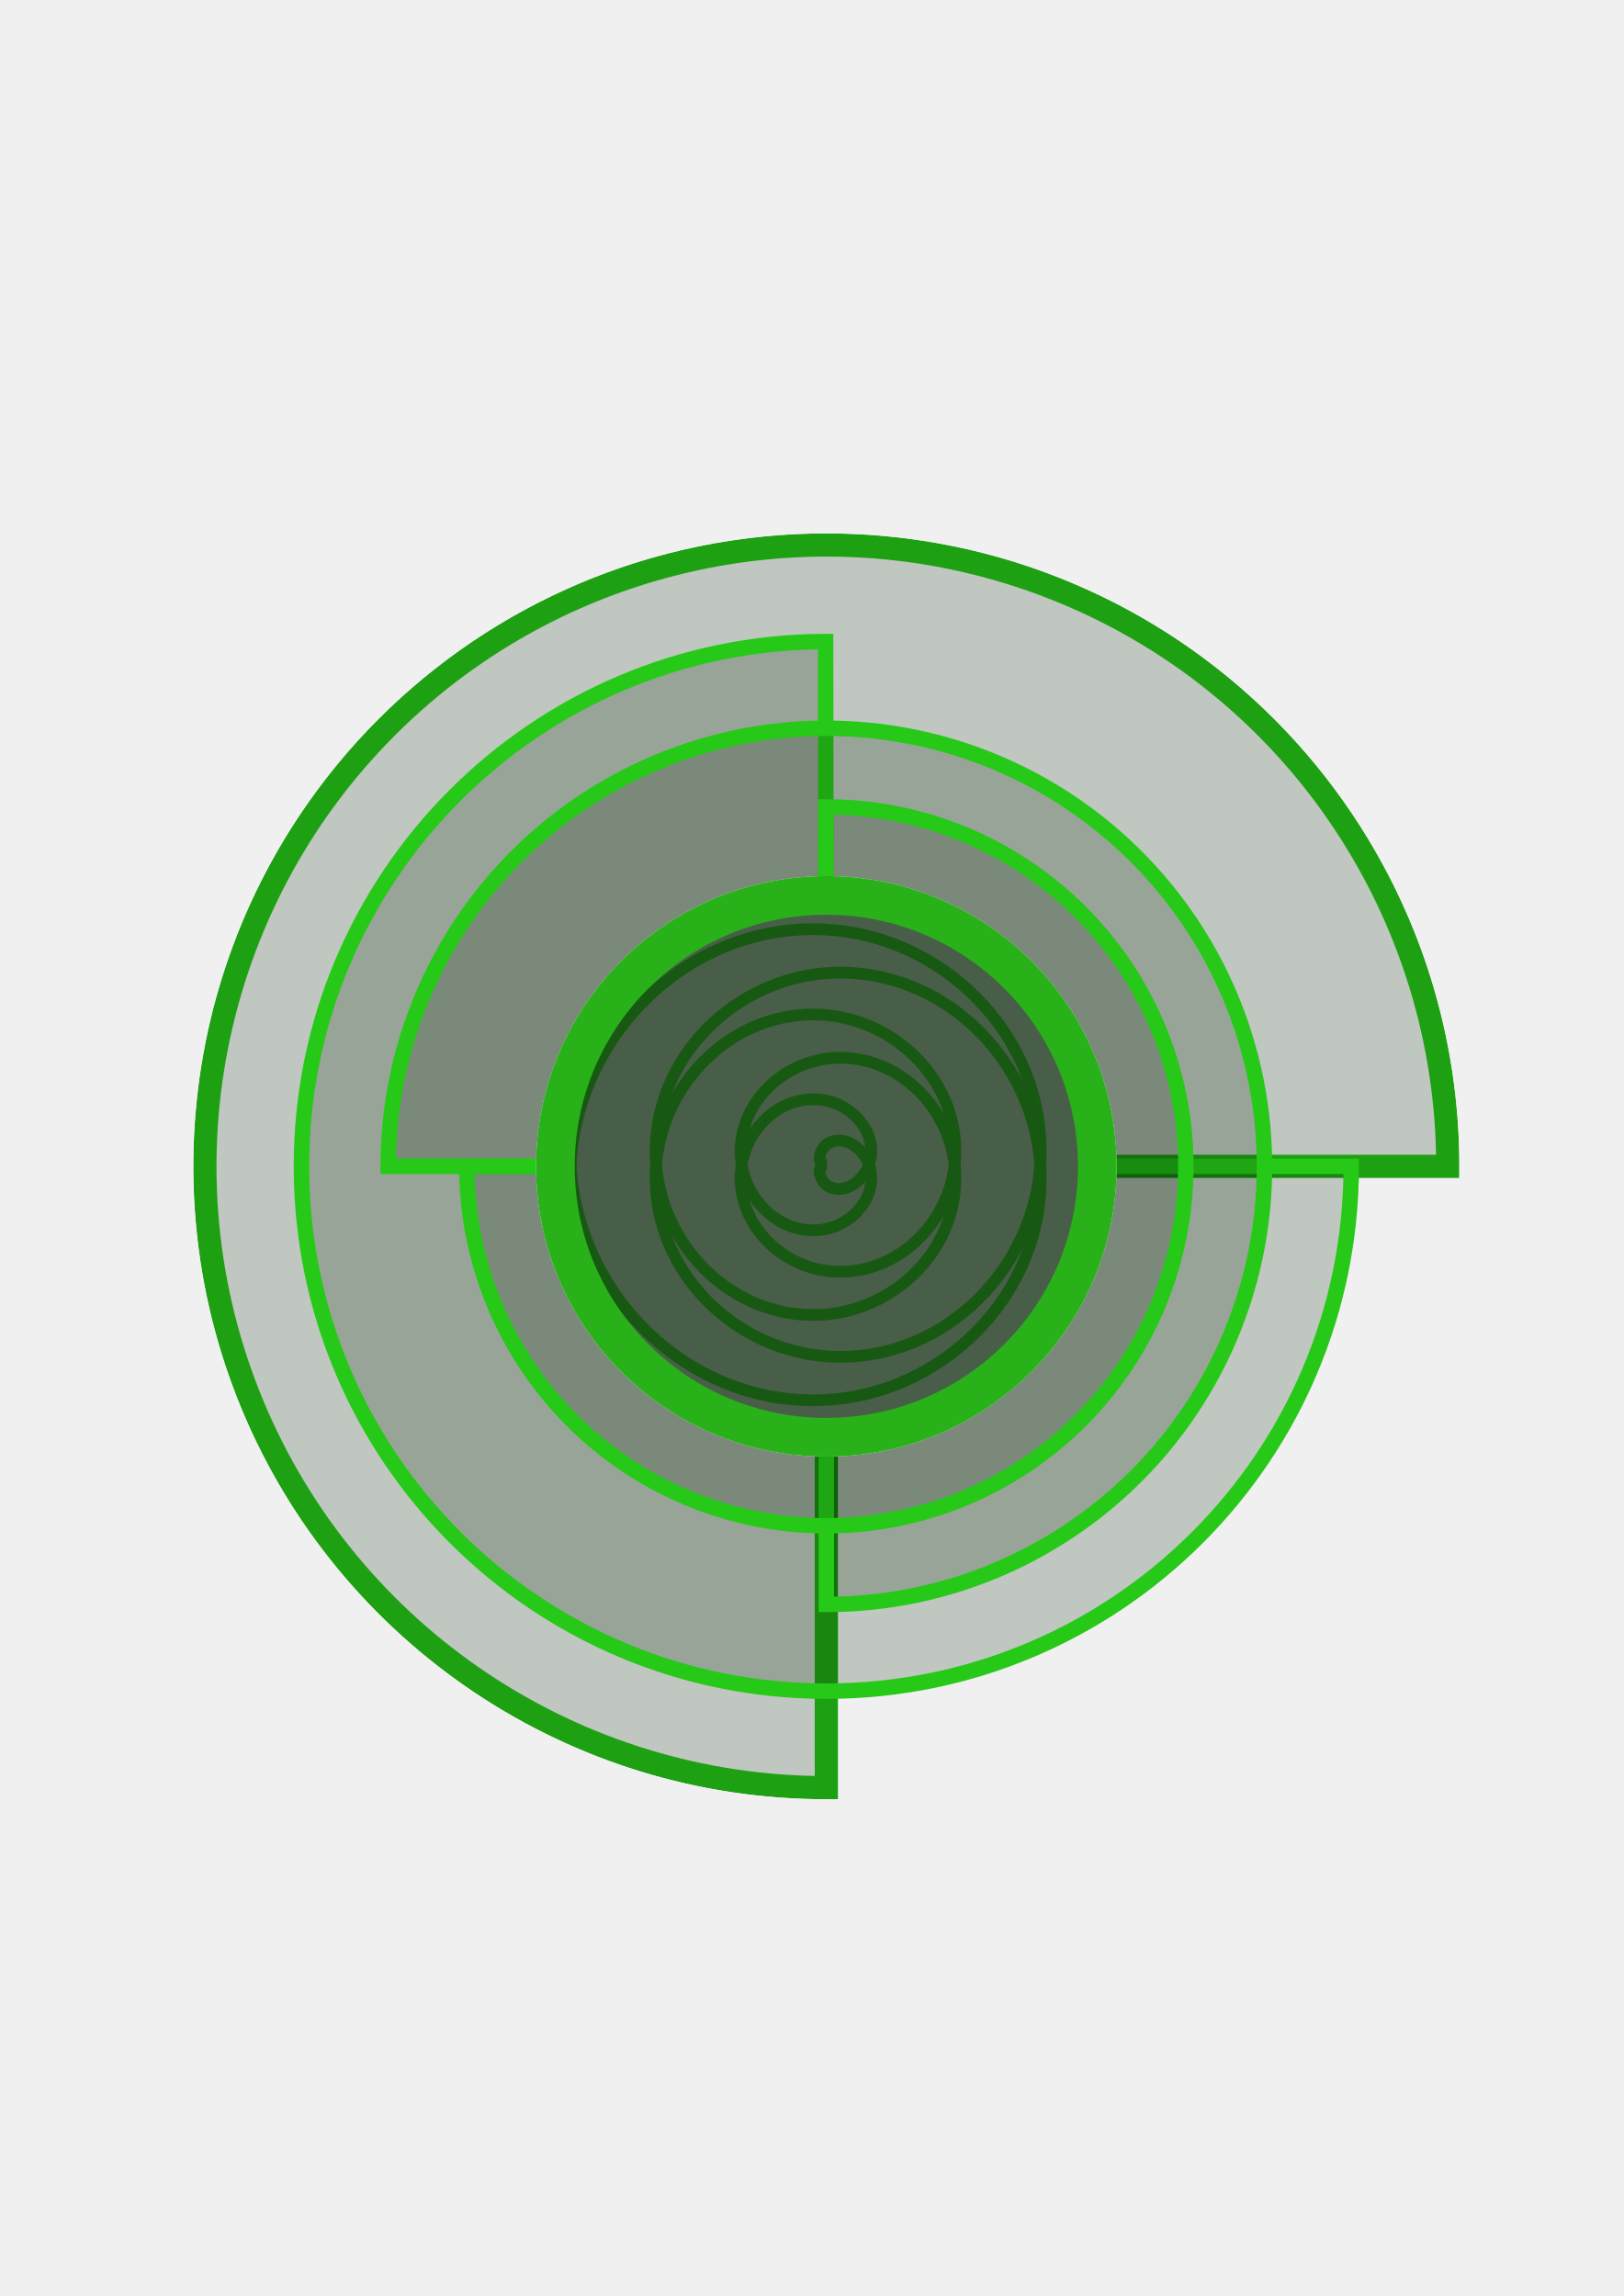
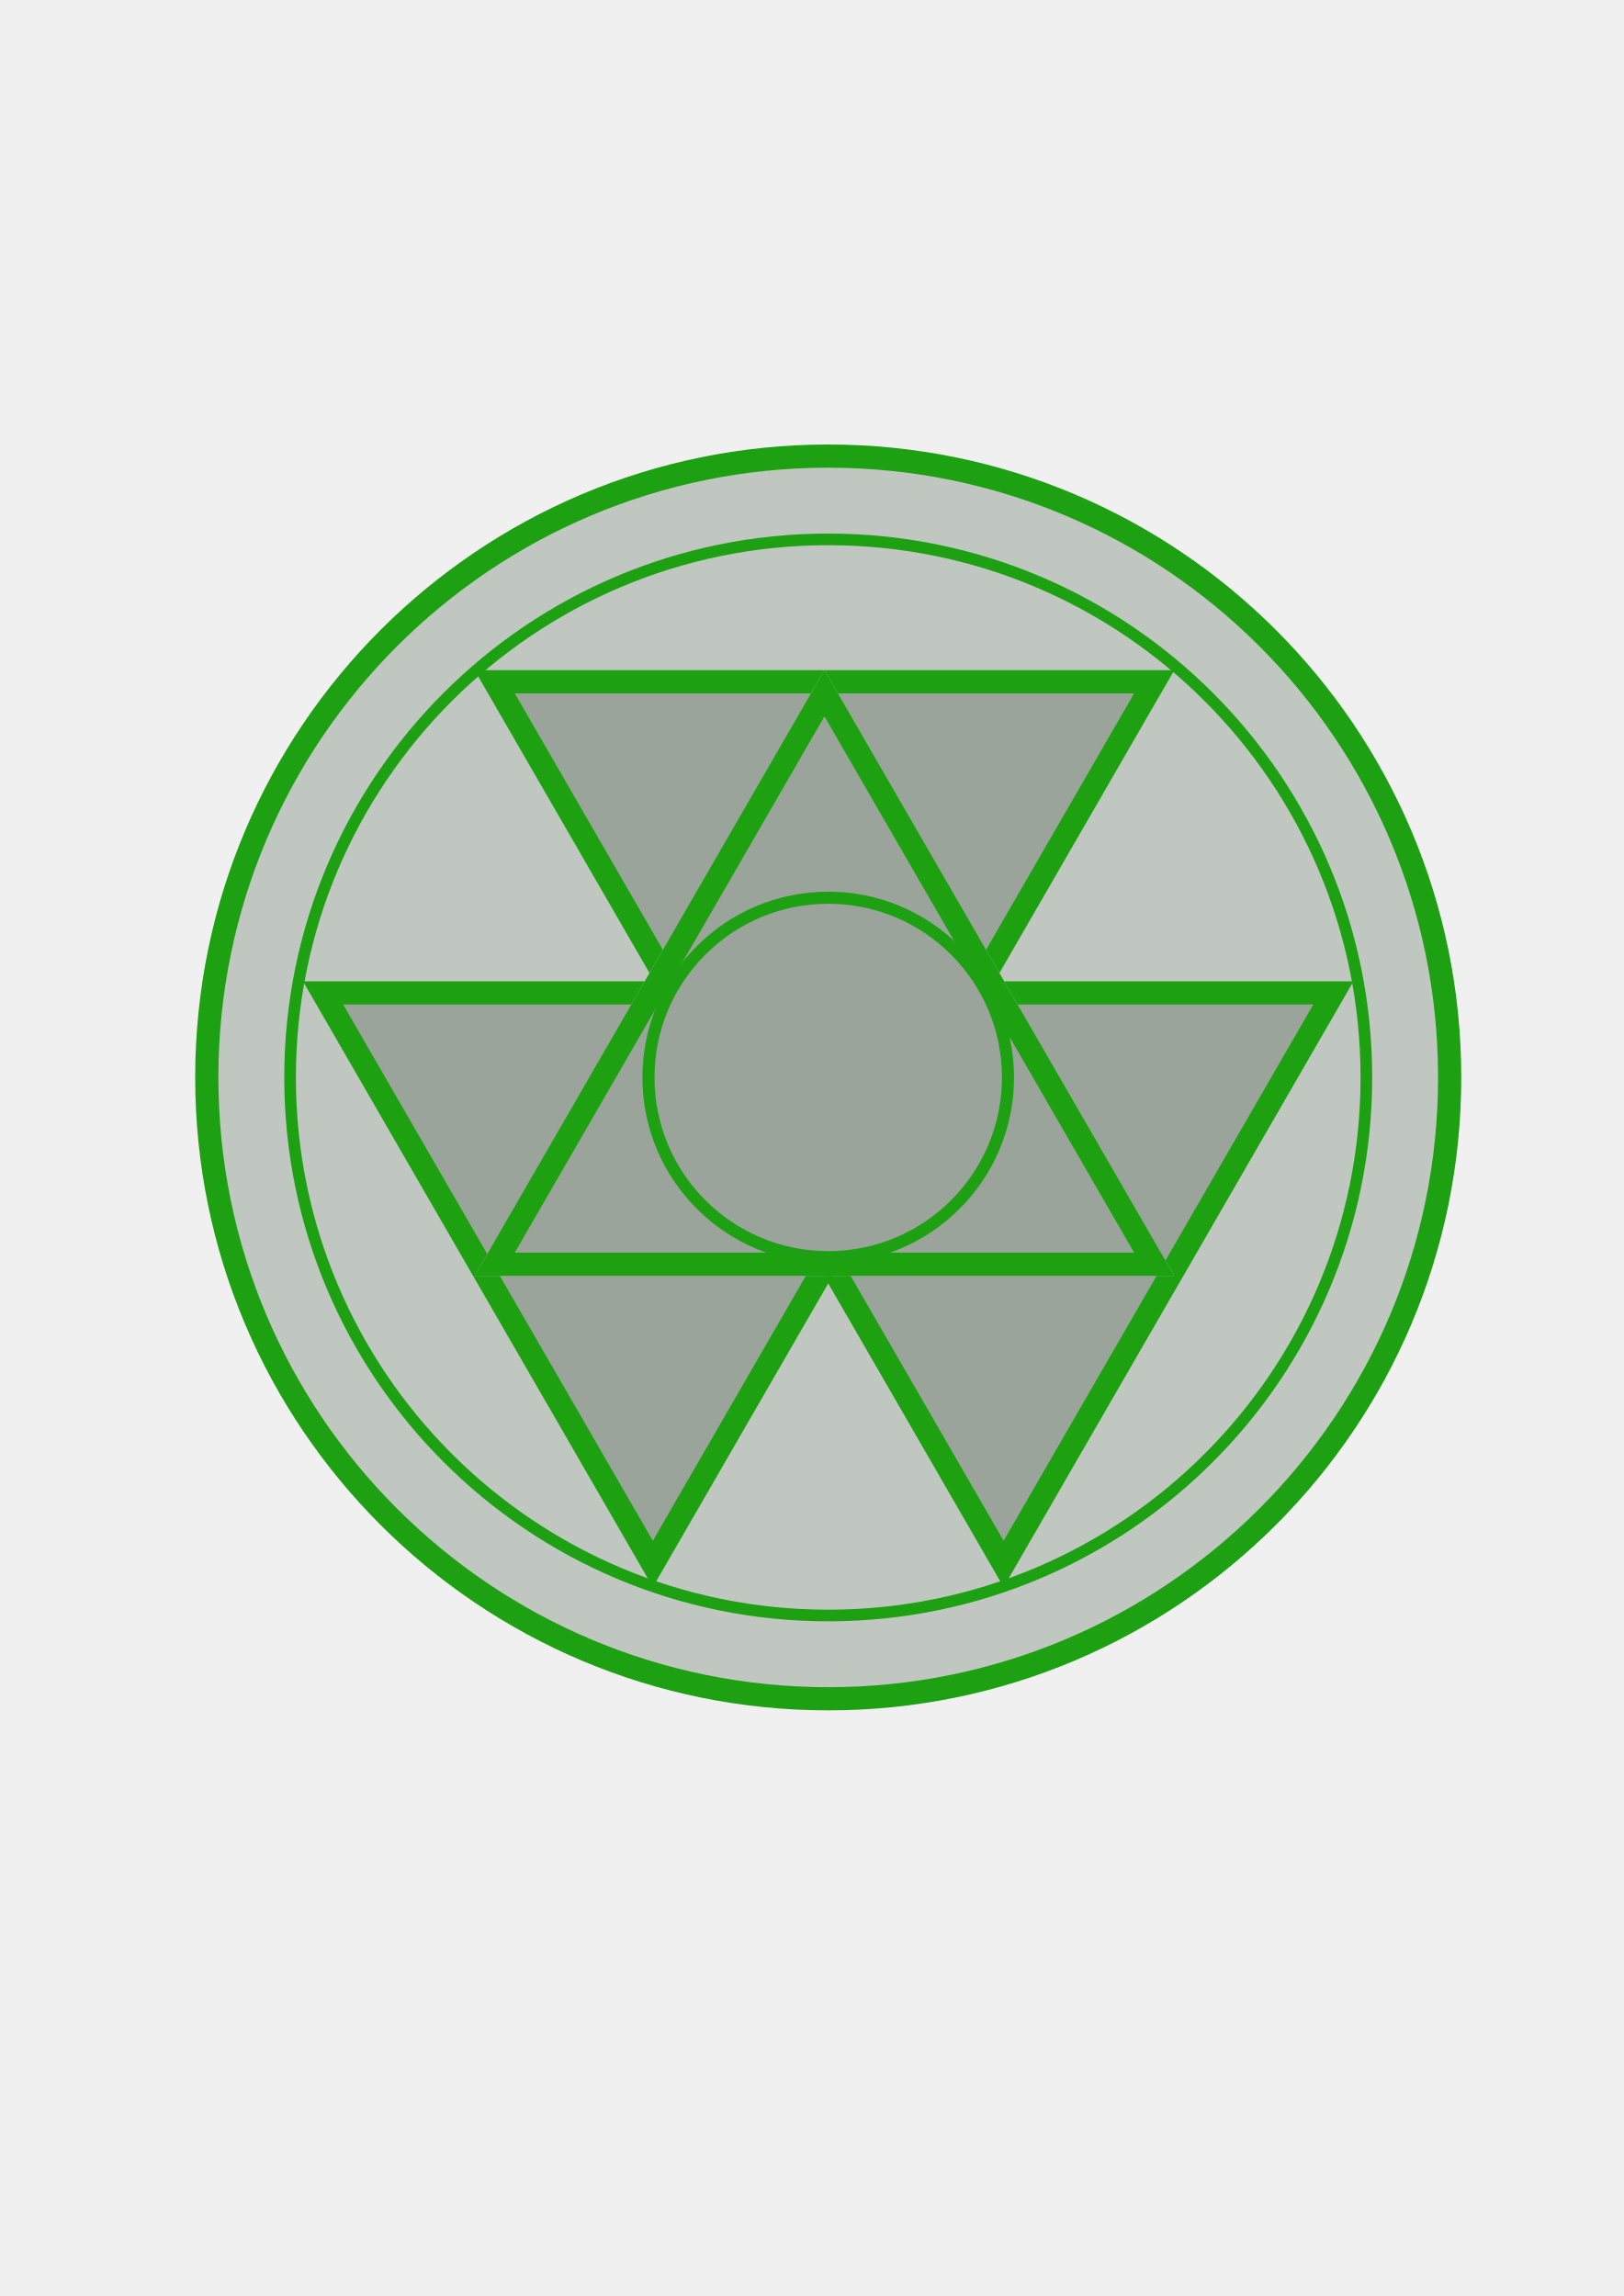
<svg xmlns="http://www.w3.org/2000/svg" width="210mm" height="297mm" viewBox="0 0 210 297" version="1.1" id="svg1">
  <defs id="defs1">
    <filter id="mask-powermask-path-effect37_inverse" style="color-interpolation-filters:sRGB" height="100" width="100" x="-50" y="-50">
      <feColorMatrix id="mask-powermask-path-effect37_primitive1" values="1" type="saturate" result="fbSourceGraphic" />
      <feColorMatrix id="mask-powermask-path-effect37_primitive2" values="-1 0 0 0 1 0 -1 0 0 1 0 0 -1 0 1 0 0 0 1 0 " in="fbSourceGraphic" />
    </filter>
    <filter id="mask-powermask-path-effect38_inverse" style="color-interpolation-filters:sRGB" height="100" width="100" x="-50" y="-50">
      <feColorMatrix id="mask-powermask-path-effect38_primitive1" values="1" type="saturate" result="fbSourceGraphic" />
      <feColorMatrix id="mask-powermask-path-effect38_primitive2" values="-1 0 0 0 1 0 -1 0 0 1 0 0 -1 0 1 0 0 0 1 0 " in="fbSourceGraphic" />
    </filter>
    <filter id="mask-powermask-path-effect39_inverse" style="color-interpolation-filters:sRGB" height="100" width="100" x="-50" y="-50">
      <feColorMatrix id="mask-powermask-path-effect39_primitive1" values="1" type="saturate" result="fbSourceGraphic" />
      <feColorMatrix id="mask-powermask-path-effect39_primitive2" values="-1 0 0 0 1 0 -1 0 0 1 0 0 -1 0 1 0 0 0 1 0 " in="fbSourceGraphic" />
    </filter>
    <filter id="mask-powermask-path-effect40_inverse" style="color-interpolation-filters:sRGB" height="100" width="100" x="-50" y="-50">
      <feColorMatrix id="mask-powermask-path-effect40_primitive1" values="1" type="saturate" result="fbSourceGraphic" />
      <feColorMatrix id="mask-powermask-path-effect40_primitive2" values="-1 0 0 0 1 0 -1 0 0 1 0 0 -1 0 1 0 0 0 1 0 " in="fbSourceGraphic" />
    </filter>
    <filter id="mask-powermask-path-effect2_inverse" style="color-interpolation-filters:sRGB" height="100" width="100" x="-50" y="-50">
      <feColorMatrix id="mask-powermask-path-effect2_primitive1" values="1" type="saturate" result="fbSourceGraphic" />
      <feColorMatrix id="mask-powermask-path-effect2_primitive2" values="-1 0 0 0 1 0 -1 0 0 1 0 0 -1 0 1 0 0 0 1 0 " in="fbSourceGraphic" />
    </filter>
    <filter id="mask-powermask-path-effect3_inverse" style="color-interpolation-filters:sRGB" height="100" width="100" x="-50" y="-50">
      <feColorMatrix id="mask-powermask-path-effect3_primitive1" values="1" type="saturate" result="fbSourceGraphic" />
      <feColorMatrix id="mask-powermask-path-effect3_primitive2" values="-1 0 0 0 1 0 -1 0 0 1 0 0 -1 0 1 0 0 0 1 0 " in="fbSourceGraphic" />
    </filter>
    <clipPath clipPathUnits="userSpaceOnUse" id="clipath_lpe_path-effect66">
      <path style="display:none;fill:#020620;fill-opacity:0.274;stroke:#192fd8;stroke-width:3;stroke-dasharray:none;stroke-opacity:1" id="path66" transform="rotate(-90)" mask="none" clip-path="none" d="m -26.5,-150.873 a 80.373,80.373 0 0 1 -49.615,74.255 80.373,80.373 0 0 1 -87.59,-17.423 80.373,80.373 0 0 1 -17.423,-87.59 80.373,80.373 0 0 1 74.255,-49.615 v 80.373 z" />
      <path id="lpe_path-effect66" style="display:block;fill:#020620;fill-opacity:0.274;stroke:#192fd8;stroke-width:3;stroke-dasharray:none;stroke-opacity:1" class="powerclip" d="M -224.757,32.987 H -76.989 V 180.757 H -224.757 Z m 198.257,-183.86 h -80.373 v -80.373 a 80.373,80.373 0 0 0 -74.255,49.615 80.373,80.373 0 0 0 17.423,87.59 80.373,80.373 0 0 0 87.59,17.423 80.373,80.373 0 0 0 49.615,-74.255 z" />
    </clipPath>
    <clipPath clipPathUnits="userSpaceOnUse" id="clipath_lpe_path-effect69">
      <path style="display:none;fill:#020620;fill-opacity:0.274;stroke:#192fd8;stroke-width:2;stroke-dasharray:none;stroke-opacity:1" id="path69" transform="scale(-1)" mask="none" d="m -82.989,106.873 a 67.884,67.884 0 0 1 -67.852,67.884 67.884,67.884 0 0 1 -67.917,-67.82 67.884,67.884 0 0 1 67.787,-67.949 l 0.097,67.884 z" clip-path="url(#clipath_lpe_path-effect66)" />
      <path id="lpe_path-effect69" style="display:block;fill:#020620;fill-opacity:0.274;stroke:#192fd8;stroke-width:2;stroke-dasharray:none;stroke-opacity:1" class="powerclip" d="M 88.205,-169.54 H 213.539 V -44.206 H 88.205 Z M -82.989,106.873 H -150.873 l -0.097,-67.884 a 67.884,67.884 0 0 0 -67.787,67.949 67.884,67.884 0 0 0 67.917,67.82 67.884,67.884 0 0 0 67.852,-67.884 z" />
    </clipPath>
    <clipPath clipPathUnits="userSpaceOnUse" id="clipath_lpe_path-effect72">
      <path style="display:block;fill:#020620;fill-opacity:0.274;stroke:#192fd8;stroke-width:2;stroke-dasharray:none;stroke-opacity:1" id="path72" transform="rotate(90)" d="m 207.539,-106.873 a 56.666,56.666 0 0 1 -34.981,52.353 56.666,56.666 0 0 1 -61.754,-12.284 56.666,56.666 0 0 1 -12.284,-61.754 56.666,56.666 0 0 1 52.353,-34.981 v 56.666 z" mask="none" clip-path="url(#clipath_lpe_path-effect69)" />
    </clipPath>
    <mask maskUnits="userSpaceOnUse" id="mask4">
-       <g id="g7" mask="none" style="display:inline" clip-path="none">
-         <circle style="fill:#ffffff;fill-opacity:1;stroke:#ffffff;stroke-width:3;stroke-dasharray:none;stroke-opacity:1" id="circle5" mask="none" clip-path="none" transform="scale(-1)" cx="-106.873" cy="-150.873" r="80.373" />
-         <path style="display:block;fill:#ffffff;fill-opacity:1;stroke:#ffffff;stroke-width:2;stroke-dasharray:none;stroke-opacity:1" id="path5" mask="none" clip-path="none" d="m 218.757,-106.871 a 67.884,67.884 0 0 1 -67.852,67.884 67.884,67.884 0 0 1 -67.917,-67.82 67.884,67.884 0 0 1 67.787,-67.949 l 0.097,67.884 z" transform="rotate(90)" />
-         <path style="fill:#ffffff;fill-opacity:1;stroke:#ffffff;stroke-width:2;stroke-dasharray:none;stroke-opacity:1" id="path6" mask="none" clip-path="none" d="m -94.205,106.873 a 56.666,56.666 0 0 1 -34.981,52.353 56.666,56.666 0 0 1 -61.754,-12.284 56.666,56.666 0 0 1 -12.284,-61.754 56.666,56.666 0 0 1 52.353,-34.981 v 56.666 z" transform="rotate(-90)" />
-         <path style="fill:#ffffff;fill-opacity:1;stroke:#ffffff;stroke-width:2;stroke-dasharray:none;stroke-opacity:1" id="path7" mask="none" clip-path="none" d="M 153.37,150.816 A 46.497,46.497 0 0 1 124.706,193.814 46.497,46.497 0 0 1 74.015,183.771 46.497,46.497 0 0 1 63.91,133.092 46.497,46.497 0 0 1 106.873,104.375 v 46.497 z" />
-         <circle style="display:inline;fill:#000000;fill-opacity:1;stroke:#000000;stroke-width:5;stroke-dasharray:none;stroke-opacity:1;paint-order:normal" id="circle7" transform="rotate(-90,150.8723,-106.8733)" clip-path="none" cx="-106.873" cy="-150.873" r="35.043" />
+       <g id="g5" style="display:inline">
+         <circle style="display:inline;fill:#ffffff;fill-opacity:1;stroke:#ffffff;stroke-width:3;stroke-dasharray:none;stroke-opacity:1" id="circle4" mask="none" clip-path="none" transform="scale(-1)" cx="-106.874" cy="-150.873" r="80.373" />
+         <path style="fill:#000000;fill-opacity:1;stroke:#000000;stroke-width:3;stroke-opacity:1" id="path5" d="m 40.49,56.614 42.648,73.868 -85.296,0 z" transform="translate(66.38395,58.07512)" />
+       </g>
+     </mask>
+     <mask maskUnits="userSpaceOnUse" id="mask11">
+       <g id="g11" style="display:inline">
+         <circle style="display:inline;fill:#ffffff;fill-opacity:1;stroke:#ffffff;stroke-width:3;stroke-dasharray:none;stroke-opacity:1" id="circle11" mask="none" clip-path="none" transform="scale(-1)" cx="-107.046" cy="-153.115" r="80.373" />
+         <path style="fill:#000000;fill-opacity:1;stroke:#000000;stroke-width:3;stroke-opacity:1" id="path11" d="m 40.49,56.614 42.648,73.868 -85.296,0 z" transform="translate(66.38395,58.07512)" />
+       </g>
+     </mask>
+     <mask maskUnits="userSpaceOnUse" id="mask12">
+       <g id="g12" style="display:inline" transform="translate(0,0.2434392)">
+         <circle style="display:inline;fill:#ffffff;fill-opacity:1;stroke:#ffffff;stroke-width:3;stroke-dasharray:none;stroke-opacity:1" id="circle12" mask="none" clip-path="none" transform="scale(-1)" cx="-107.736" cy="-153.977" r="80.373" />
+         <path style="fill:#000000;fill-opacity:1;stroke:#000000;stroke-width:3;stroke-opacity:1" id="path12" d="m 40.49,56.614 42.648,73.868 -85.296,0 z" transform="translate(66.38395,58.07512)" />
      </g>
    </mask>
  </defs>
-   <g id="layer1" mask="url(#mask4)" style="display:inline" clip-path="none" transform="rotate(-90,106.8733,150.8723)">
-     <path style="fill:#022002;fill-opacity:0.2;stroke:#1ea013;stroke-width:3;stroke-dasharray:none;stroke-opacity:1" id="path58" mask="none" clip-path="none" d="m -26.5,-150.873 a 80.373,80.373 0 0 1 -49.615,74.255 80.373,80.373 0 0 1 -87.59,-17.423 80.373,80.373 0 0 1 -17.423,-87.59 80.373,80.373 0 0 1 74.255,-49.615 v 80.373 z" transform="scale(-1)" />
-     <path style="display:block;fill:#022002;fill-opacity:0.2;stroke:#26c917;stroke-width:2;stroke-dasharray:none;stroke-opacity:1" id="path60" mask="none" clip-path="none" d="m 218.757,-106.871 a 67.884,67.884 0 0 1 -67.852,67.884 67.884,67.884 0 0 1 -67.917,-67.82 67.884,67.884 0 0 1 67.787,-67.949 l 0.097,67.884 z" transform="rotate(90)" />
-     <path style="fill:#022002;fill-opacity:0.2;stroke:#26c917;stroke-width:2;stroke-dasharray:none;stroke-opacity:1" id="circle9" mask="none" clip-path="none" d="m -94.205,106.873 a 56.666,56.666 0 0 1 -34.981,52.353 56.666,56.666 0 0 1 -61.754,-12.284 56.666,56.666 0 0 1 -12.284,-61.754 56.666,56.666 0 0 1 52.353,-34.981 v 56.666 z" transform="rotate(-90)" />
-     <path style="fill:#022002;fill-opacity:0.2;stroke:#26c917;stroke-width:2;stroke-dasharray:none;stroke-opacity:1" id="circle10" mask="none" clip-path="none" d="M 153.37,150.816 A 46.497,46.497 0 0 1 124.706,193.814 46.497,46.497 0 0 1 74.015,183.771 46.497,46.497 0 0 1 63.91,133.092 46.497,46.497 0 0 1 106.873,104.375 v 46.497 z" />
+   <g id="layer1" mask="none" style="display:inline" clip-path="none" transform="rotate(-90,106.8733,150.8723)">
+     <circle style="fill:#022002;fill-opacity:0.2;stroke:#1da112;stroke-width:3;stroke-dasharray:none;stroke-opacity:1" id="path58" mask="none" clip-path="none" transform="rotate(-90)" cx="-151.117" cy="118.373" r="80.373" />
  </g>
-   <g id="layer2" style="display:inline" mask="none" clip-path="none">
-     <path style="display:none;opacity:1;fill:none;fill-rule:evenodd;stroke:#4ae23b;stroke-width:1.453;stroke-dasharray:none;stroke-opacity:1" id="path90" d="m 107.279,150.397 c 1.591,0.052 0.715,2.17 -0.086,2.645 -2.172,1.285 -4.618,-0.747 -5.203,-2.817 -1.047,-3.703 2.029,-7.134 5.548,-7.761 5.164,-0.921 9.695,3.318 10.32,8.279 0.832,6.612 -4.608,12.274 -11.01,12.878 -8.056,0.76 -14.862,-5.898 -15.436,-13.74 -0.696,-9.498 7.188,-17.455 16.471,-17.995 10.94,-0.636 20.051,8.478 20.553,19.202 0.58,12.381 -9.768,22.649 -21.933,23.112 -13.822,0.526 -25.248,-11.058 -25.67,-24.664 -0.473,-15.263 12.348,-27.849 27.395,-28.228 16.704,-0.421 30.45,13.639 30.787,30.125" transform="matrix(1.045425,0,0,1.045425,-5.238482,-6.611663)" />
-     <path style="display:inline;opacity:1;fill:none;fill-rule:evenodd;stroke:#4ae23b;stroke-width:1.453;stroke-dasharray:none;stroke-opacity:1" id="path91" d="m 107.279,150.397 c 1.591,0.052 0.715,2.17 -0.086,2.645 -2.172,1.285 -4.618,-0.747 -5.203,-2.817 -1.047,-3.703 2.029,-7.134 5.548,-7.761 5.164,-0.921 9.695,3.318 10.32,8.279 0.832,6.612 -4.608,12.274 -11.01,12.878 -8.056,0.76 -14.862,-5.898 -15.436,-13.74 -0.696,-9.498 7.188,-17.455 16.471,-17.995 10.94,-0.636 20.051,8.478 20.553,19.202 0.58,12.381 -9.768,22.649 -21.933,23.112 -13.822,0.526 -25.248,-11.058 -25.67,-24.664 -0.473,-15.263 12.348,-27.849 27.395,-28.228 16.704,-0.421 30.45,13.639 30.787,30.125" transform="matrix(-1.045425,0,0,-1.045425,219.0845,307.9458)" />
-     <path style="display:inline;opacity:1;fill:none;fill-rule:evenodd;stroke:#4ae23b;stroke-width:1.453;stroke-dasharray:none;stroke-opacity:1" id="path92" d="m 107.279,150.397 c 1.591,0.052 0.715,2.17 -0.086,2.645 -2.172,1.285 -4.618,-0.747 -5.203,-2.817 -1.047,-3.703 2.029,-7.134 5.548,-7.761 5.164,-0.921 9.695,3.318 10.32,8.279 0.832,6.612 -4.608,12.274 -11.01,12.878 -8.056,0.76 -14.862,-5.898 -15.436,-13.74 -0.696,-9.498 7.188,-17.455 16.471,-17.995 10.94,-0.636 20.051,8.478 20.553,19.202 0.58,12.381 -9.768,22.649 -21.933,23.112 -13.822,0.526 -25.248,-11.058 -25.67,-24.664 -0.473,-15.263 12.348,-27.849 27.395,-28.228 16.704,-0.421 30.45,13.639 30.787,30.125" transform="matrix(-1.045425,0,0,1.045425,219.0845,-6.611663)" />
-     <path style="display:none;opacity:1;fill:none;fill-rule:evenodd;stroke:#4ae23b;stroke-width:1.453;stroke-dasharray:none;stroke-opacity:1" id="path93" d="m 107.279,150.397 c 1.591,0.052 0.715,2.17 -0.086,2.645 -2.172,1.285 -4.618,-0.747 -5.203,-2.817 -1.047,-3.703 2.029,-7.134 5.548,-7.761 5.164,-0.921 9.695,3.318 10.32,8.279 0.832,6.612 -4.608,12.274 -11.01,12.878 -8.056,0.76 -14.862,-5.898 -15.436,-13.74 -0.696,-9.498 7.188,-17.455 16.471,-17.995 10.94,-0.636 20.051,8.478 20.553,19.202 0.58,12.381 -9.768,22.649 -21.933,23.112 -13.822,0.526 -25.248,-11.058 -25.67,-24.664 -0.473,-15.263 12.348,-27.849 27.395,-28.228 16.704,-0.421 30.45,13.639 30.787,30.125" transform="matrix(1.045425,0,0,-1.045425,-5.238481,307.9458)" />
-     <circle style="display:inline;fill:#022002;fill-opacity:0.7;stroke:#28b119;stroke-width:5;stroke-dasharray:none;stroke-opacity:1;paint-order:normal" id="circle90" transform="scale(-1)" clip-path="none" cx="-106.873" cy="-150.873" r="35.043" />
+   <g id="layer9" transform="translate(-0.2439996,-25.01977)">
+     <g id="layer7">
+       <path style="fill:#022202;fill-opacity:0.2;stroke:#1da111;stroke-width:3;stroke-opacity:1" id="path1" d="m 40.49,56.614 42.648,73.868 -85.296,0 z" transform="translate(66.38395,58.07512)" />
+     </g>
+     <g id="g2" mask="url(#mask4)" style="display:inline">
+       <path style="fill:#022202;fill-opacity:0.2;stroke:#1da111;stroke-width:3;stroke-opacity:1" id="path2" d="m 40.49,56.614 42.648,73.868 -85.296,0 z" transform="rotate(-60,101.3741,64.35694)" />
+     </g>
+     <g id="g4" style="display:inline" mask="url(#mask11)">
+       <path style="fill:#022202;fill-opacity:0.2;stroke:#1da111;stroke-width:3;stroke-opacity:1" id="path4" d="m 40.49,56.614 42.648,73.868 -85.296,0 z" transform="rotate(-60,147.8141,64.41245)" />
+     </g>
+     <g id="g6" style="display:inline" transform="translate(0,-0.2434391)" mask="url(#mask12)">
+       <path style="fill:#022202;fill-opacity:0.2;stroke:#1da111;stroke-width:3;stroke-opacity:1" id="path6" d="m 40.49,56.614 42.648,73.868 -85.296,0 z" transform="rotate(-60,125.3413,103.8244)" />
+     </g>
+   </g>
+   <g id="layer10">
+     <circle style="display:inline;fill:#ffffff;fill-opacity:0;stroke:#1da112;stroke-width:1.563;stroke-dasharray:none;stroke-opacity:1" id="path58-9" mask="none" clip-path="none" transform="scale(-1)" cx="-107.118" cy="-139.373" r="23.249" />
+     <circle style="display:inline;fill:#ffffff;fill-opacity:0;stroke:#1da112;stroke-width:1.505;stroke-dasharray:none;stroke-opacity:1" id="circle13" mask="none" clip-path="none" transform="scale(-1)" cx="-107.118" cy="-139.373" r="69.601" />
  </g>
</svg>
